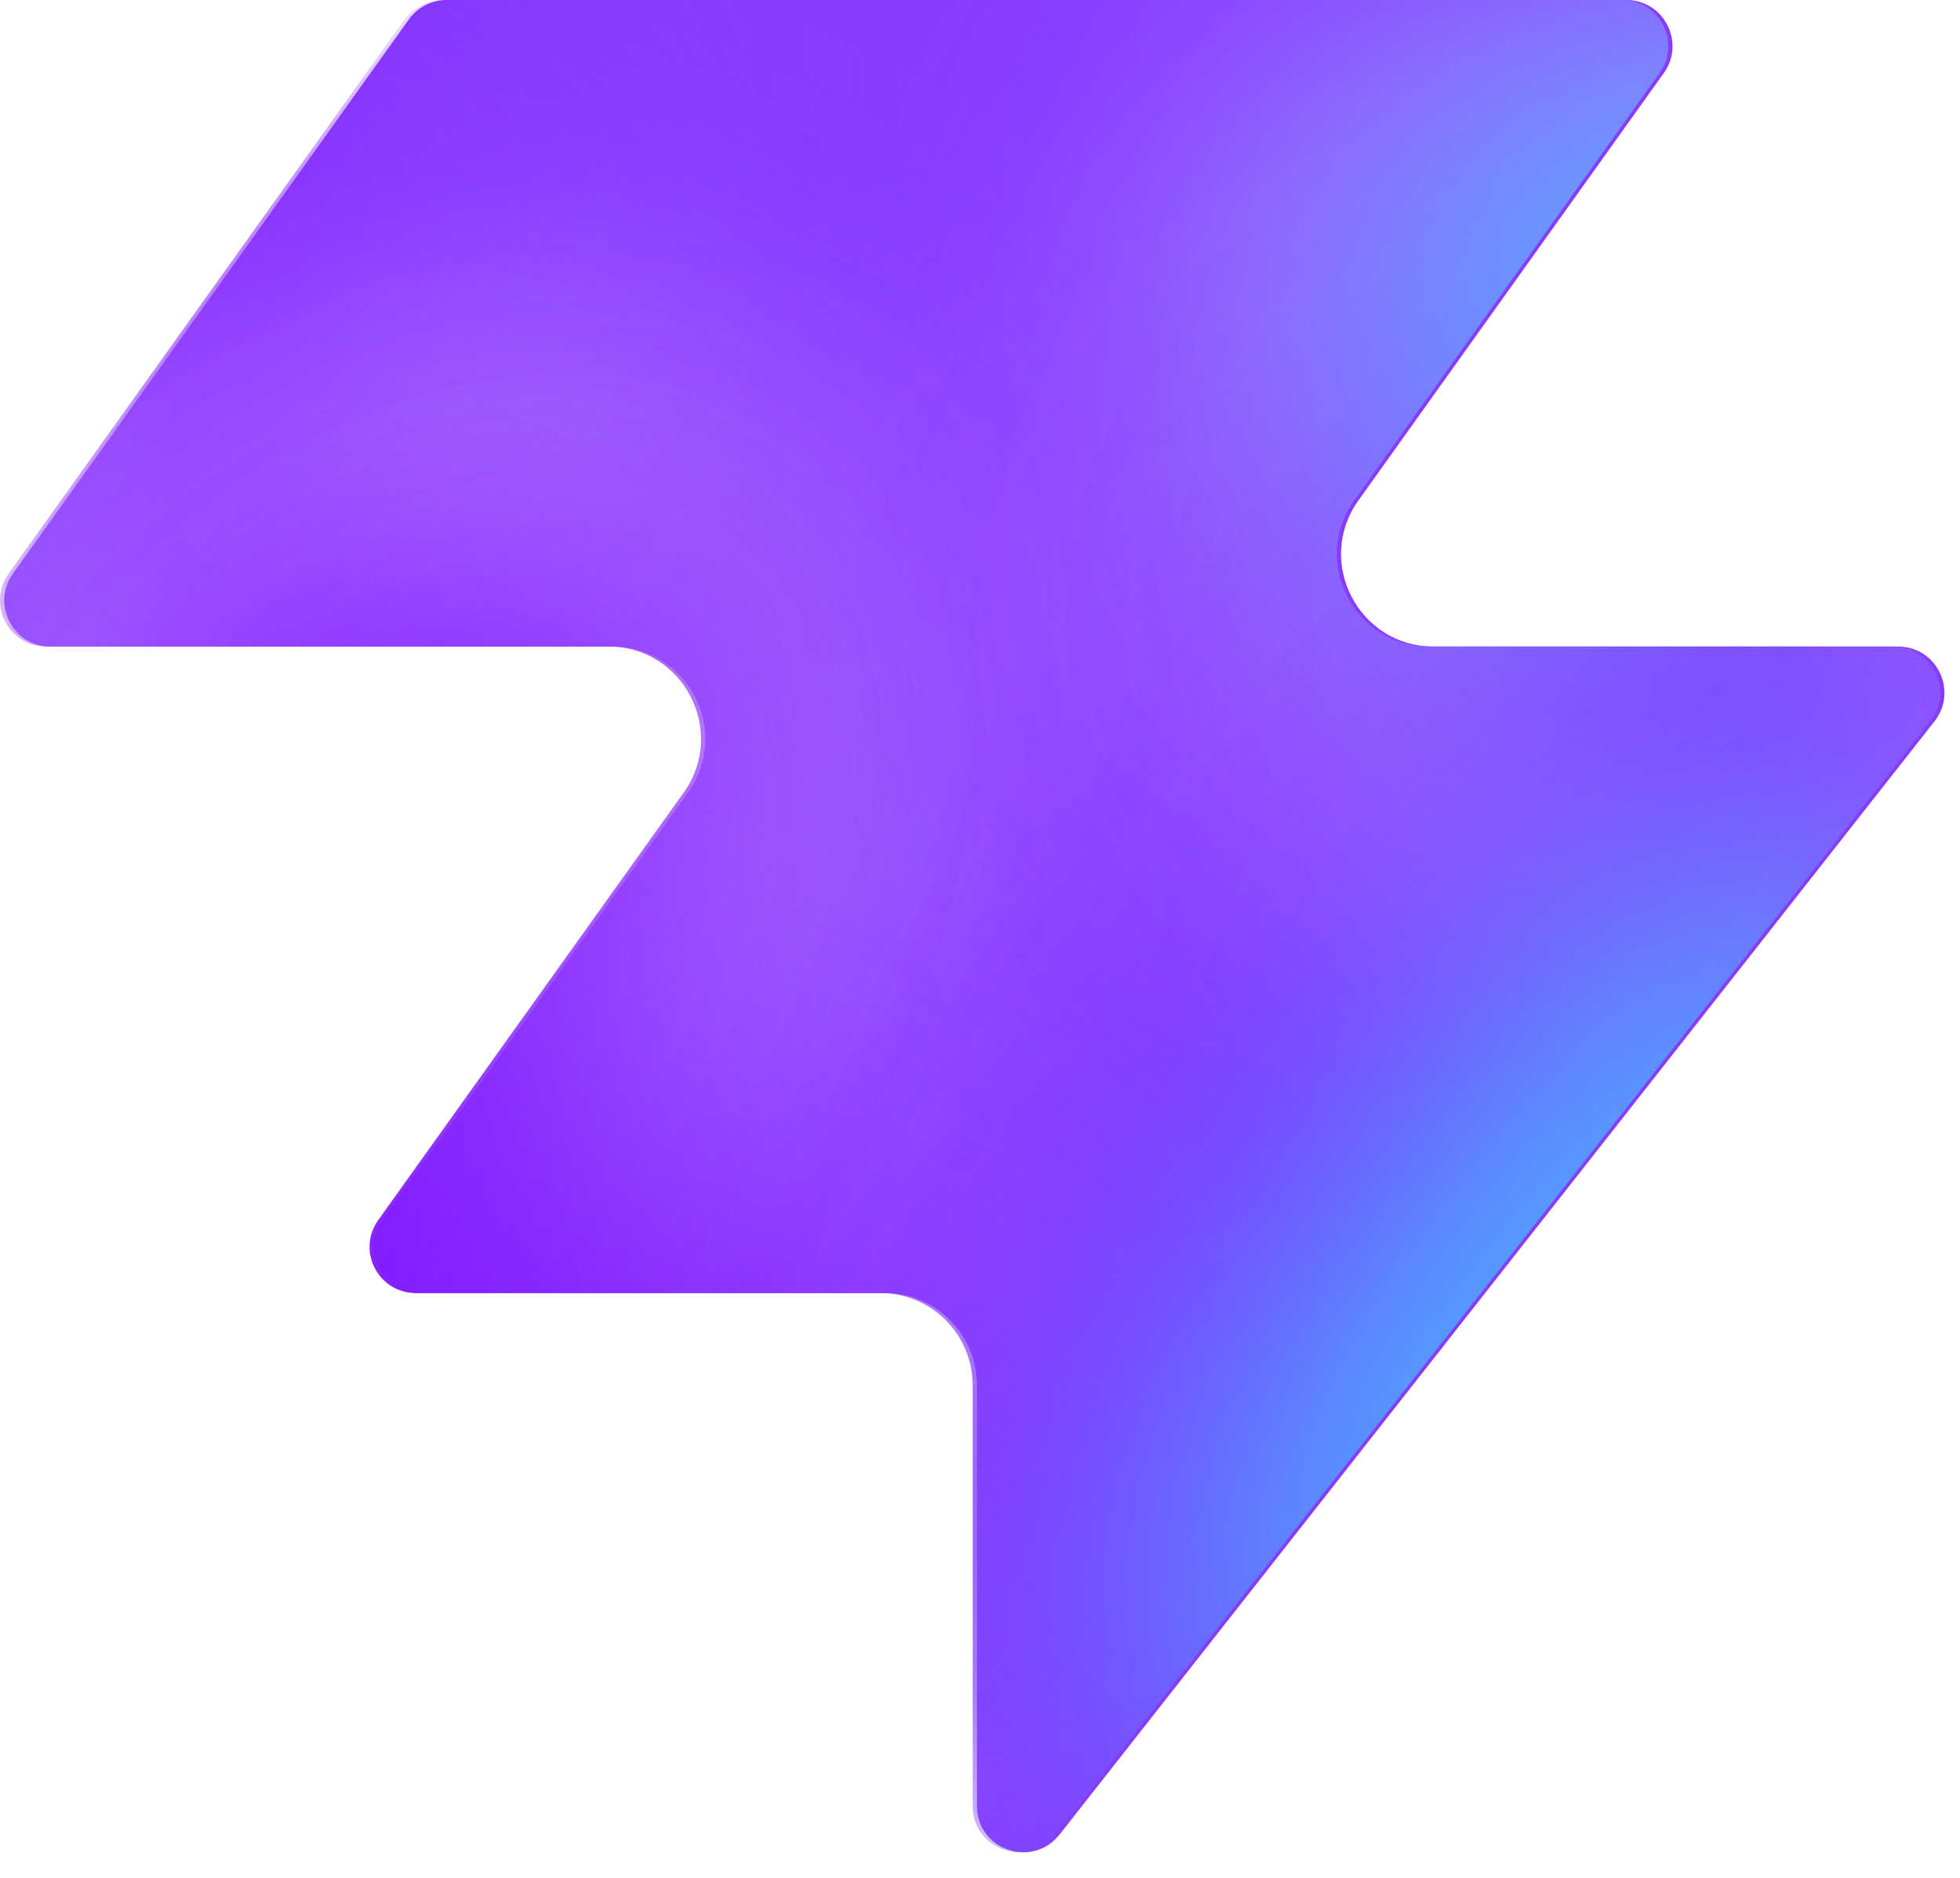
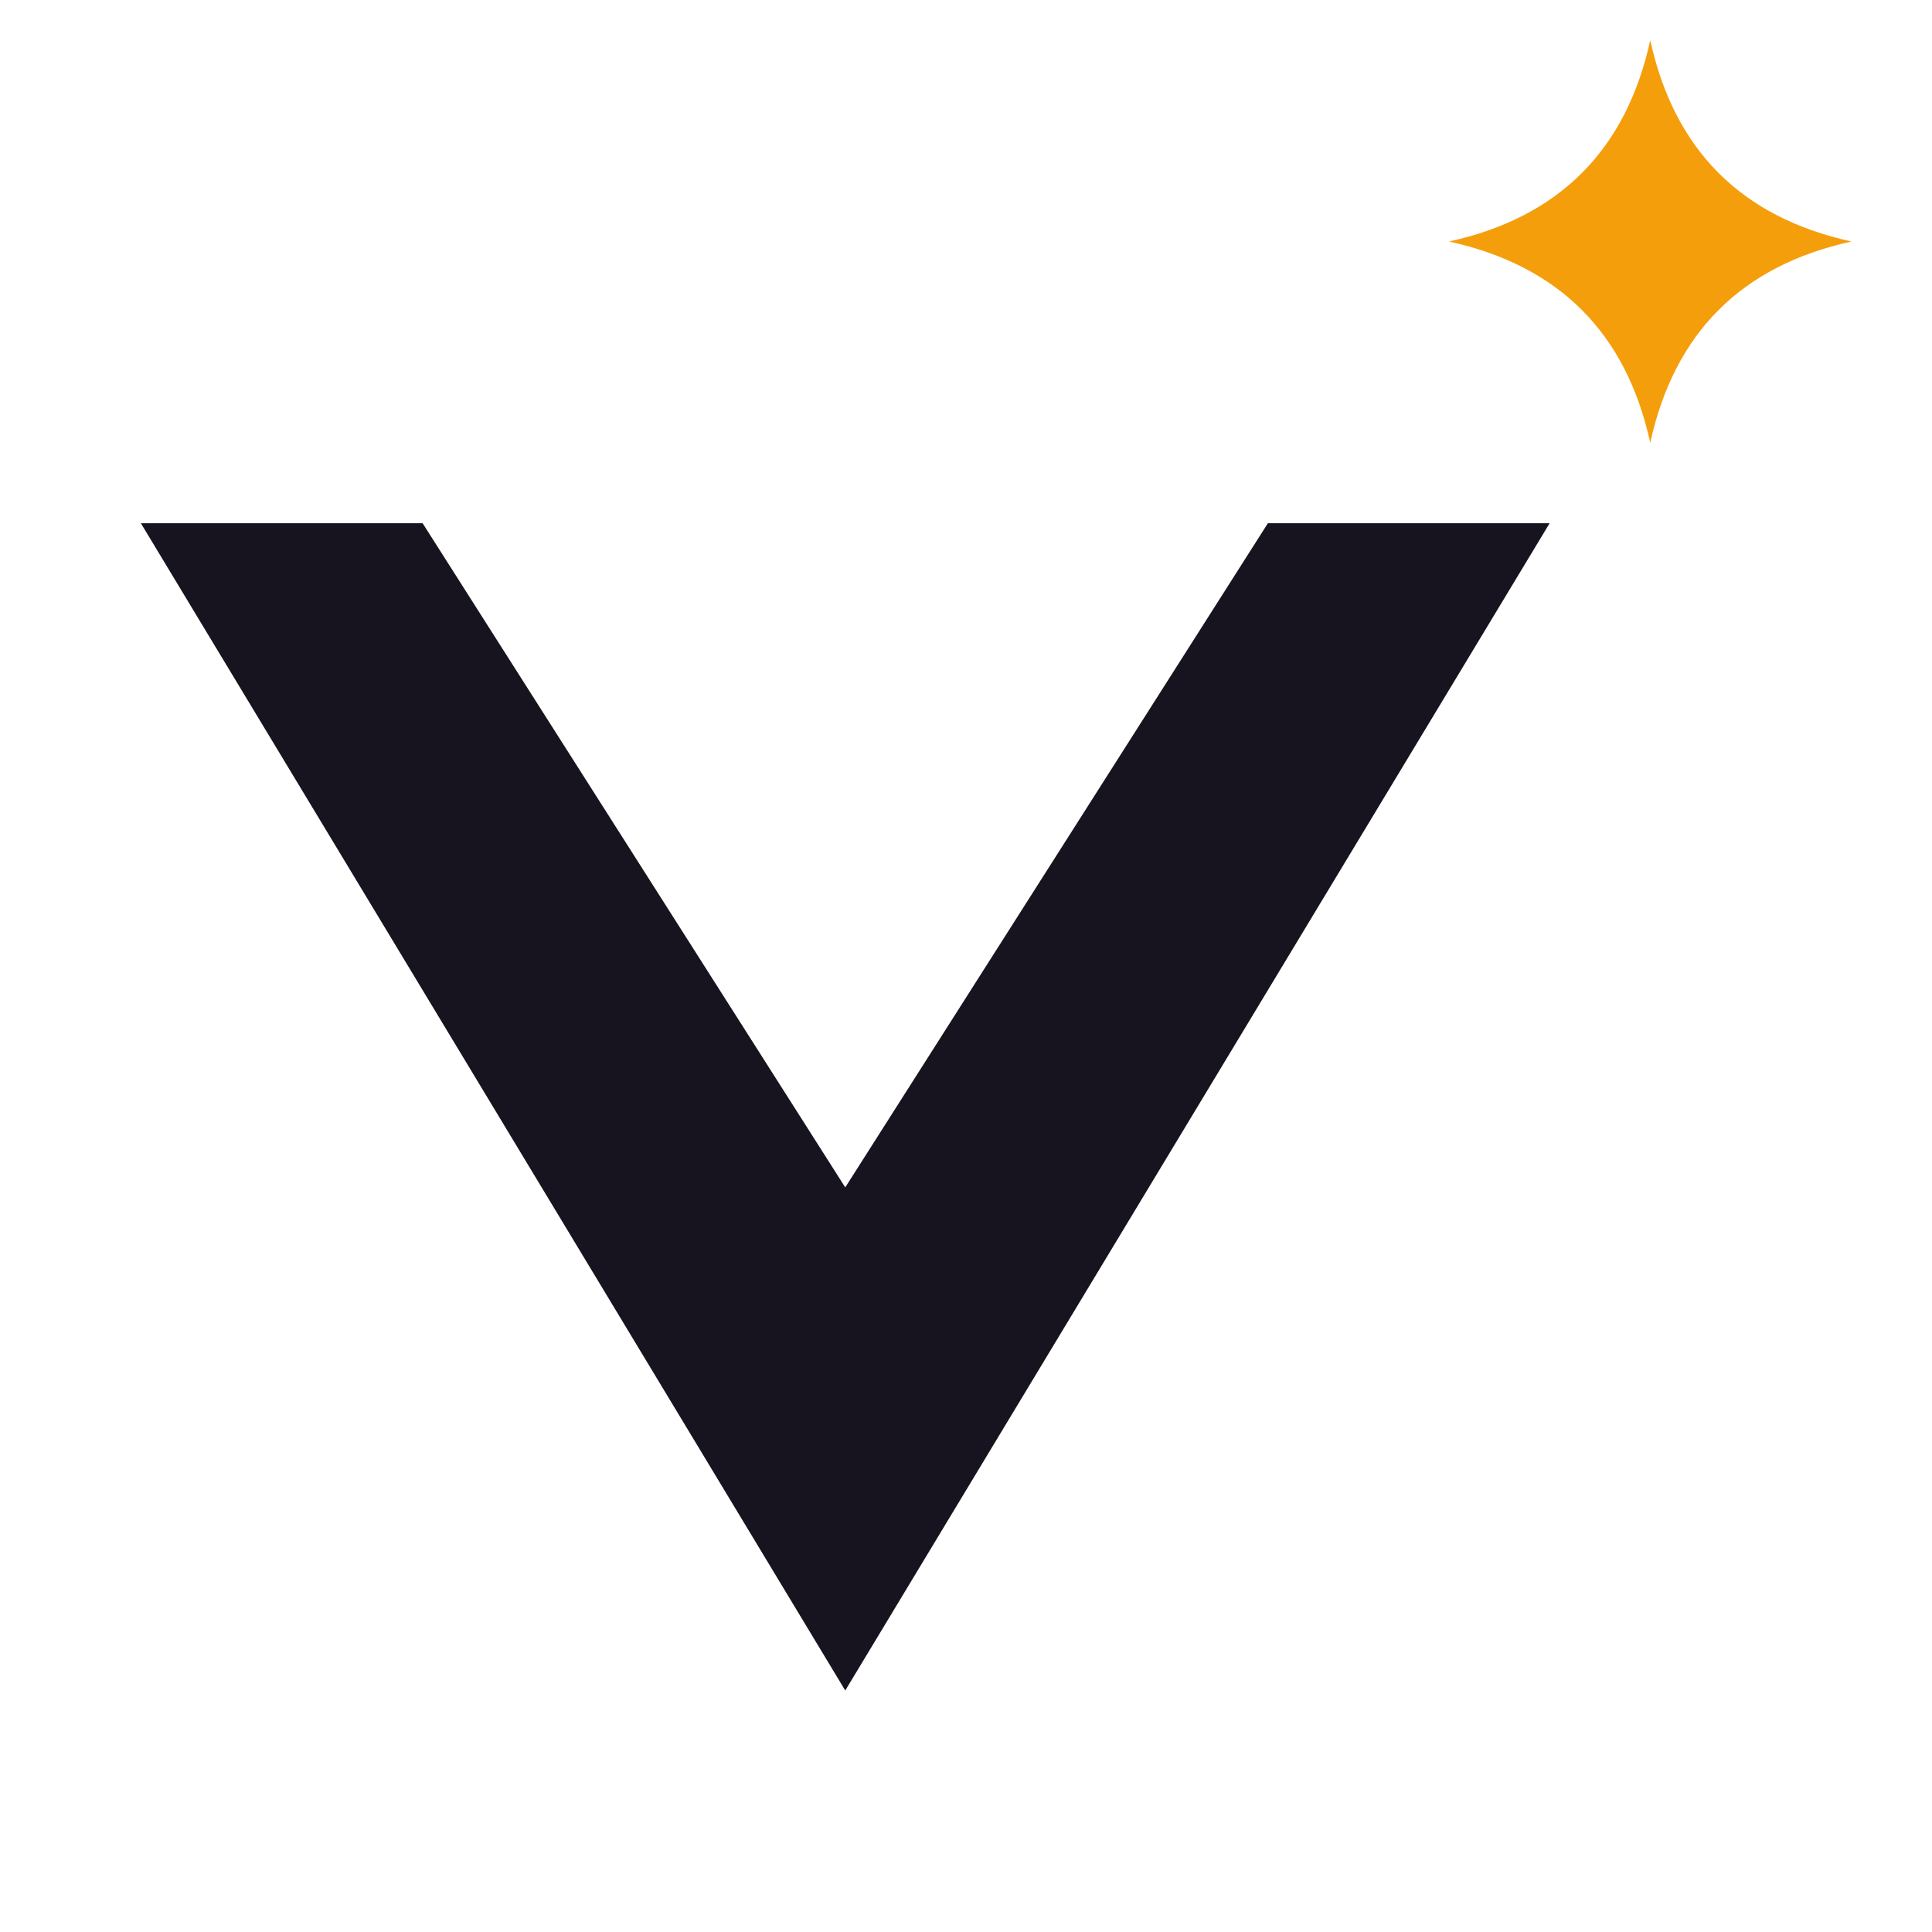
- <svg xmlns="http://www.w3.org/2000/svg" width="48" height="46" fill="none" viewBox="0 0 48 46">
-   <path fill="#863bff" d="M25.946 44.938c-.664.845-2.021.375-2.021-.698V33.937a2.26 2.26 0 0 0-2.262-2.262H10.287c-.92 0-1.456-1.04-.92-1.788l7.48-10.471c1.07-1.497 0-3.578-1.842-3.578H1.237c-.92 0-1.456-1.04-.92-1.788L10.013.474c.214-.297.556-.474.92-.474h28.894c.92 0 1.456 1.04.92 1.788l-7.48 10.471c-1.07 1.498 0 3.579 1.842 3.579h11.377c.943 0 1.473 1.088.89 1.83L25.947 44.94z" style="fill:#863bff;fill:color(display-p3 .525 .23 1);fill-opacity:1" />
-   <mask id="a" width="48" height="46" x="0" y="0" maskUnits="userSpaceOnUse" style="mask-type:alpha">
-     <path fill="#000" d="M25.842 44.938c-.664.844-2.021.375-2.021-.698V33.937a2.26 2.26 0 0 0-2.262-2.262H10.183c-.92 0-1.456-1.04-.92-1.788l7.48-10.471c1.07-1.498 0-3.579-1.842-3.579H1.133c-.92 0-1.456-1.04-.92-1.787L9.91.473c.214-.297.556-.474.92-.474h28.894c.92 0 1.456 1.04.92 1.788l-7.48 10.471c-1.07 1.498 0 3.578 1.842 3.578h11.377c.943 0 1.473 1.088.89 1.832L25.843 44.94z" style="fill:#000;fill-opacity:1" />
-   </mask>
-   <g mask="url(#a)">
-     <g filter="url(#b)">
-       <ellipse cx="5.508" cy="14.704" fill="#ede6ff" rx="5.508" ry="14.704" style="fill:#ede6ff;fill:color(display-p3 .927 .903 1);fill-opacity:1" transform="matrix(.00324 1 1 -.00324 -4.47 31.516)" />
-     </g>
-     <g filter="url(#c)">
-       <ellipse cx="10.399" cy="29.851" fill="#ede6ff" rx="10.399" ry="29.851" style="fill:#ede6ff;fill:color(display-p3 .927 .903 1);fill-opacity:1" transform="matrix(.00324 1 1 -.00324 -39.328 7.883)" />
-     </g>
-     <g filter="url(#d)">
-       <ellipse cx="5.508" cy="30.487" fill="#7e14ff" rx="5.508" ry="30.487" style="fill:#7e14ff;fill:color(display-p3 .492 .077 1);fill-opacity:1" transform="rotate(89.814 -25.913 -14.639)scale(1 -1)" />
-     </g>
-     <g filter="url(#e)">
-       <ellipse cx="5.508" cy="30.599" fill="#7e14ff" rx="5.508" ry="30.599" style="fill:#7e14ff;fill:color(display-p3 .492 .077 1);fill-opacity:1" transform="rotate(89.814 -32.644 -3.334)scale(1 -1)" />
-     </g>
-     <g filter="url(#f)">
-       <ellipse cx="5.508" cy="30.599" fill="#7e14ff" rx="5.508" ry="30.599" style="fill:#7e14ff;fill:color(display-p3 .492 .077 1);fill-opacity:1" transform="matrix(.00324 1 1 -.00324 -34.34 30.47)" />
-     </g>
-     <g filter="url(#g)">
-       <ellipse cx="14.072" cy="22.078" fill="#ede6ff" rx="14.072" ry="22.078" style="fill:#ede6ff;fill:color(display-p3 .927 .903 1);fill-opacity:1" transform="rotate(93.35 24.506 48.493)scale(-1 1)" />
-     </g>
-     <g filter="url(#h)">
-       <ellipse cx="3.47" cy="21.501" fill="#7e14ff" rx="3.47" ry="21.501" style="fill:#7e14ff;fill:color(display-p3 .492 .077 1);fill-opacity:1" transform="rotate(89.009 28.708 47.59)scale(-1 1)" />
-     </g>
-     <g filter="url(#i)">
-       <ellipse cx="3.47" cy="21.501" fill="#7e14ff" rx="3.47" ry="21.501" style="fill:#7e14ff;fill:color(display-p3 .492 .077 1);fill-opacity:1" transform="rotate(89.009 28.708 47.59)scale(-1 1)" />
-     </g>
-     <g filter="url(#j)">
-       <ellipse cx=".387" cy="8.972" fill="#7e14ff" rx="4.407" ry="29.108" style="fill:#7e14ff;fill:color(display-p3 .492 .077 1);fill-opacity:1" transform="rotate(39.51 .387 8.972)" />
-     </g>
-     <g filter="url(#k)">
-       <ellipse cx="47.523" cy="-6.092" fill="#7e14ff" rx="4.407" ry="29.108" style="fill:#7e14ff;fill:color(display-p3 .492 .077 1);fill-opacity:1" transform="rotate(37.892 47.523 -6.092)" />
-     </g>
-     <g filter="url(#l)">
-       <ellipse cx="41.412" cy="6.333" fill="#47bfff" rx="5.971" ry="9.665" style="fill:#47bfff;fill:color(display-p3 .28 .748 1);fill-opacity:1" transform="rotate(37.892 41.412 6.333)" />
-     </g>
-     <g filter="url(#m)">
-       <ellipse cx="-1.879" cy="38.332" fill="#7e14ff" rx="4.407" ry="29.108" style="fill:#7e14ff;fill:color(display-p3 .492 .077 1);fill-opacity:1" transform="rotate(37.892 -1.88 38.332)" />
-     </g>
-     <g filter="url(#n)">
-       <ellipse cx="-1.879" cy="38.332" fill="#7e14ff" rx="4.407" ry="29.108" style="fill:#7e14ff;fill:color(display-p3 .492 .077 1);fill-opacity:1" transform="rotate(37.892 -1.88 38.332)" />
-     </g>
-     <g filter="url(#o)">
-       <ellipse cx="35.651" cy="29.907" fill="#7e14ff" rx="4.407" ry="29.108" style="fill:#7e14ff;fill:color(display-p3 .492 .077 1);fill-opacity:1" transform="rotate(37.892 35.651 29.907)" />
-     </g>
-     <g filter="url(#p)">
-       <ellipse cx="38.418" cy="32.4" fill="#47bfff" rx="5.971" ry="15.297" style="fill:#47bfff;fill:color(display-p3 .28 .748 1);fill-opacity:1" transform="rotate(37.892 38.418 32.4)" />
-     </g>
-   </g>
-   <defs>
-     <filter id="b" width="60.045" height="41.654" x="-19.77" y="16.149" color-interpolation-filters="sRGB" filterUnits="userSpaceOnUse">
-       <feFlood flood-opacity="0" result="BackgroundImageFix" />
-       <feBlend in="SourceGraphic" in2="BackgroundImageFix" result="shape" />
-       <feGaussianBlur result="effect1_foregroundBlur_2002_17158" stdDeviation="7.659" />
-     </filter>
-     <filter id="c" width="90.34" height="51.437" x="-54.613" y="-7.533" color-interpolation-filters="sRGB" filterUnits="userSpaceOnUse">
-       <feFlood flood-opacity="0" result="BackgroundImageFix" />
-       <feBlend in="SourceGraphic" in2="BackgroundImageFix" result="shape" />
-       <feGaussianBlur result="effect1_foregroundBlur_2002_17158" stdDeviation="7.659" />
-     </filter>
-     <filter id="d" width="79.355" height="29.4" x="-49.64" y="2.03" color-interpolation-filters="sRGB" filterUnits="userSpaceOnUse">
-       <feFlood flood-opacity="0" result="BackgroundImageFix" />
-       <feBlend in="SourceGraphic" in2="BackgroundImageFix" result="shape" />
-       <feGaussianBlur result="effect1_foregroundBlur_2002_17158" stdDeviation="4.596" />
-     </filter>
-     <filter id="e" width="79.579" height="29.4" x="-45.045" y="20.029" color-interpolation-filters="sRGB" filterUnits="userSpaceOnUse">
-       <feFlood flood-opacity="0" result="BackgroundImageFix" />
-       <feBlend in="SourceGraphic" in2="BackgroundImageFix" result="shape" />
-       <feGaussianBlur result="effect1_foregroundBlur_2002_17158" stdDeviation="4.596" />
-     </filter>
-     <filter id="f" width="79.579" height="29.4" x="-43.513" y="21.178" color-interpolation-filters="sRGB" filterUnits="userSpaceOnUse">
-       <feFlood flood-opacity="0" result="BackgroundImageFix" />
-       <feBlend in="SourceGraphic" in2="BackgroundImageFix" result="shape" />
-       <feGaussianBlur result="effect1_foregroundBlur_2002_17158" stdDeviation="4.596" />
-     </filter>
-     <filter id="g" width="74.749" height="58.852" x="15.756" y="-17.901" color-interpolation-filters="sRGB" filterUnits="userSpaceOnUse">
-       <feFlood flood-opacity="0" result="BackgroundImageFix" />
-       <feBlend in="SourceGraphic" in2="BackgroundImageFix" result="shape" />
-       <feGaussianBlur result="effect1_foregroundBlur_2002_17158" stdDeviation="7.659" />
-     </filter>
-     <filter id="h" width="61.377" height="25.362" x="23.548" y="2.284" color-interpolation-filters="sRGB" filterUnits="userSpaceOnUse">
-       <feFlood flood-opacity="0" result="BackgroundImageFix" />
-       <feBlend in="SourceGraphic" in2="BackgroundImageFix" result="shape" />
-       <feGaussianBlur result="effect1_foregroundBlur_2002_17158" stdDeviation="4.596" />
-     </filter>
-     <filter id="i" width="61.377" height="25.362" x="23.548" y="2.284" color-interpolation-filters="sRGB" filterUnits="userSpaceOnUse">
-       <feFlood flood-opacity="0" result="BackgroundImageFix" />
-       <feBlend in="SourceGraphic" in2="BackgroundImageFix" result="shape" />
-       <feGaussianBlur result="effect1_foregroundBlur_2002_17158" stdDeviation="4.596" />
-     </filter>
-     <filter id="j" width="56.045" height="63.649" x="-27.636" y="-22.853" color-interpolation-filters="sRGB" filterUnits="userSpaceOnUse">
-       <feFlood flood-opacity="0" result="BackgroundImageFix" />
-       <feBlend in="SourceGraphic" in2="BackgroundImageFix" result="shape" />
-       <feGaussianBlur result="effect1_foregroundBlur_2002_17158" stdDeviation="4.596" />
-     </filter>
-     <filter id="k" width="54.814" height="64.646" x="20.116" y="-38.415" color-interpolation-filters="sRGB" filterUnits="userSpaceOnUse">
-       <feFlood flood-opacity="0" result="BackgroundImageFix" />
-       <feBlend in="SourceGraphic" in2="BackgroundImageFix" result="shape" />
-       <feGaussianBlur result="effect1_foregroundBlur_2002_17158" stdDeviation="4.596" />
-     </filter>
-     <filter id="l" width="33.541" height="35.313" x="24.641" y="-11.323" color-interpolation-filters="sRGB" filterUnits="userSpaceOnUse">
-       <feFlood flood-opacity="0" result="BackgroundImageFix" />
-       <feBlend in="SourceGraphic" in2="BackgroundImageFix" result="shape" />
-       <feGaussianBlur result="effect1_foregroundBlur_2002_17158" stdDeviation="4.596" />
-     </filter>
-     <filter id="m" width="54.814" height="64.646" x="-29.286" y="6.009" color-interpolation-filters="sRGB" filterUnits="userSpaceOnUse">
-       <feFlood flood-opacity="0" result="BackgroundImageFix" />
-       <feBlend in="SourceGraphic" in2="BackgroundImageFix" result="shape" />
-       <feGaussianBlur result="effect1_foregroundBlur_2002_17158" stdDeviation="4.596" />
-     </filter>
-     <filter id="n" width="54.814" height="64.646" x="-29.286" y="6.009" color-interpolation-filters="sRGB" filterUnits="userSpaceOnUse">
-       <feFlood flood-opacity="0" result="BackgroundImageFix" />
-       <feBlend in="SourceGraphic" in2="BackgroundImageFix" result="shape" />
-       <feGaussianBlur result="effect1_foregroundBlur_2002_17158" stdDeviation="4.596" />
-     </filter>
-     <filter id="o" width="54.814" height="64.646" x="8.244" y="-2.416" color-interpolation-filters="sRGB" filterUnits="userSpaceOnUse">
-       <feFlood flood-opacity="0" result="BackgroundImageFix" />
-       <feBlend in="SourceGraphic" in2="BackgroundImageFix" result="shape" />
-       <feGaussianBlur result="effect1_foregroundBlur_2002_17158" stdDeviation="4.596" />
-     </filter>
-     <filter id="p" width="39.409" height="43.623" x="18.713" y="10.588" color-interpolation-filters="sRGB" filterUnits="userSpaceOnUse">
-       <feFlood flood-opacity="0" result="BackgroundImageFix" />
-       <feBlend in="SourceGraphic" in2="BackgroundImageFix" result="shape" />
-       <feGaussianBlur result="effect1_foregroundBlur_2002_17158" stdDeviation="4.596" />
-     </filter>
-   </defs>
+ <svg xmlns="http://www.w3.org/2000/svg" viewBox="0 0 48 48" role="img" aria-label="Vesper">
+   <style>
+     .v-ink { fill: #17141F; }
+     .v-star { fill: #F59E0B; }
+     @media (prefers-color-scheme: dark) {
+       .v-ink { fill: #F4F2EC; }
+       .v-star { fill: #FBBF24; }
+     }
+   </style>
+   <path class="v-ink" d="M3.5 13 L10.5 13 L21 29.5 L31.5 13 L38.5 13 L21 42 Z" />
+   <path class="v-star" d="M41 1 Q41.9 5.1 46 6 Q41.9 6.9 41 11 Q40.1 6.9 36 6 Q40.1 5.1 41 1 Z" />
</svg>
